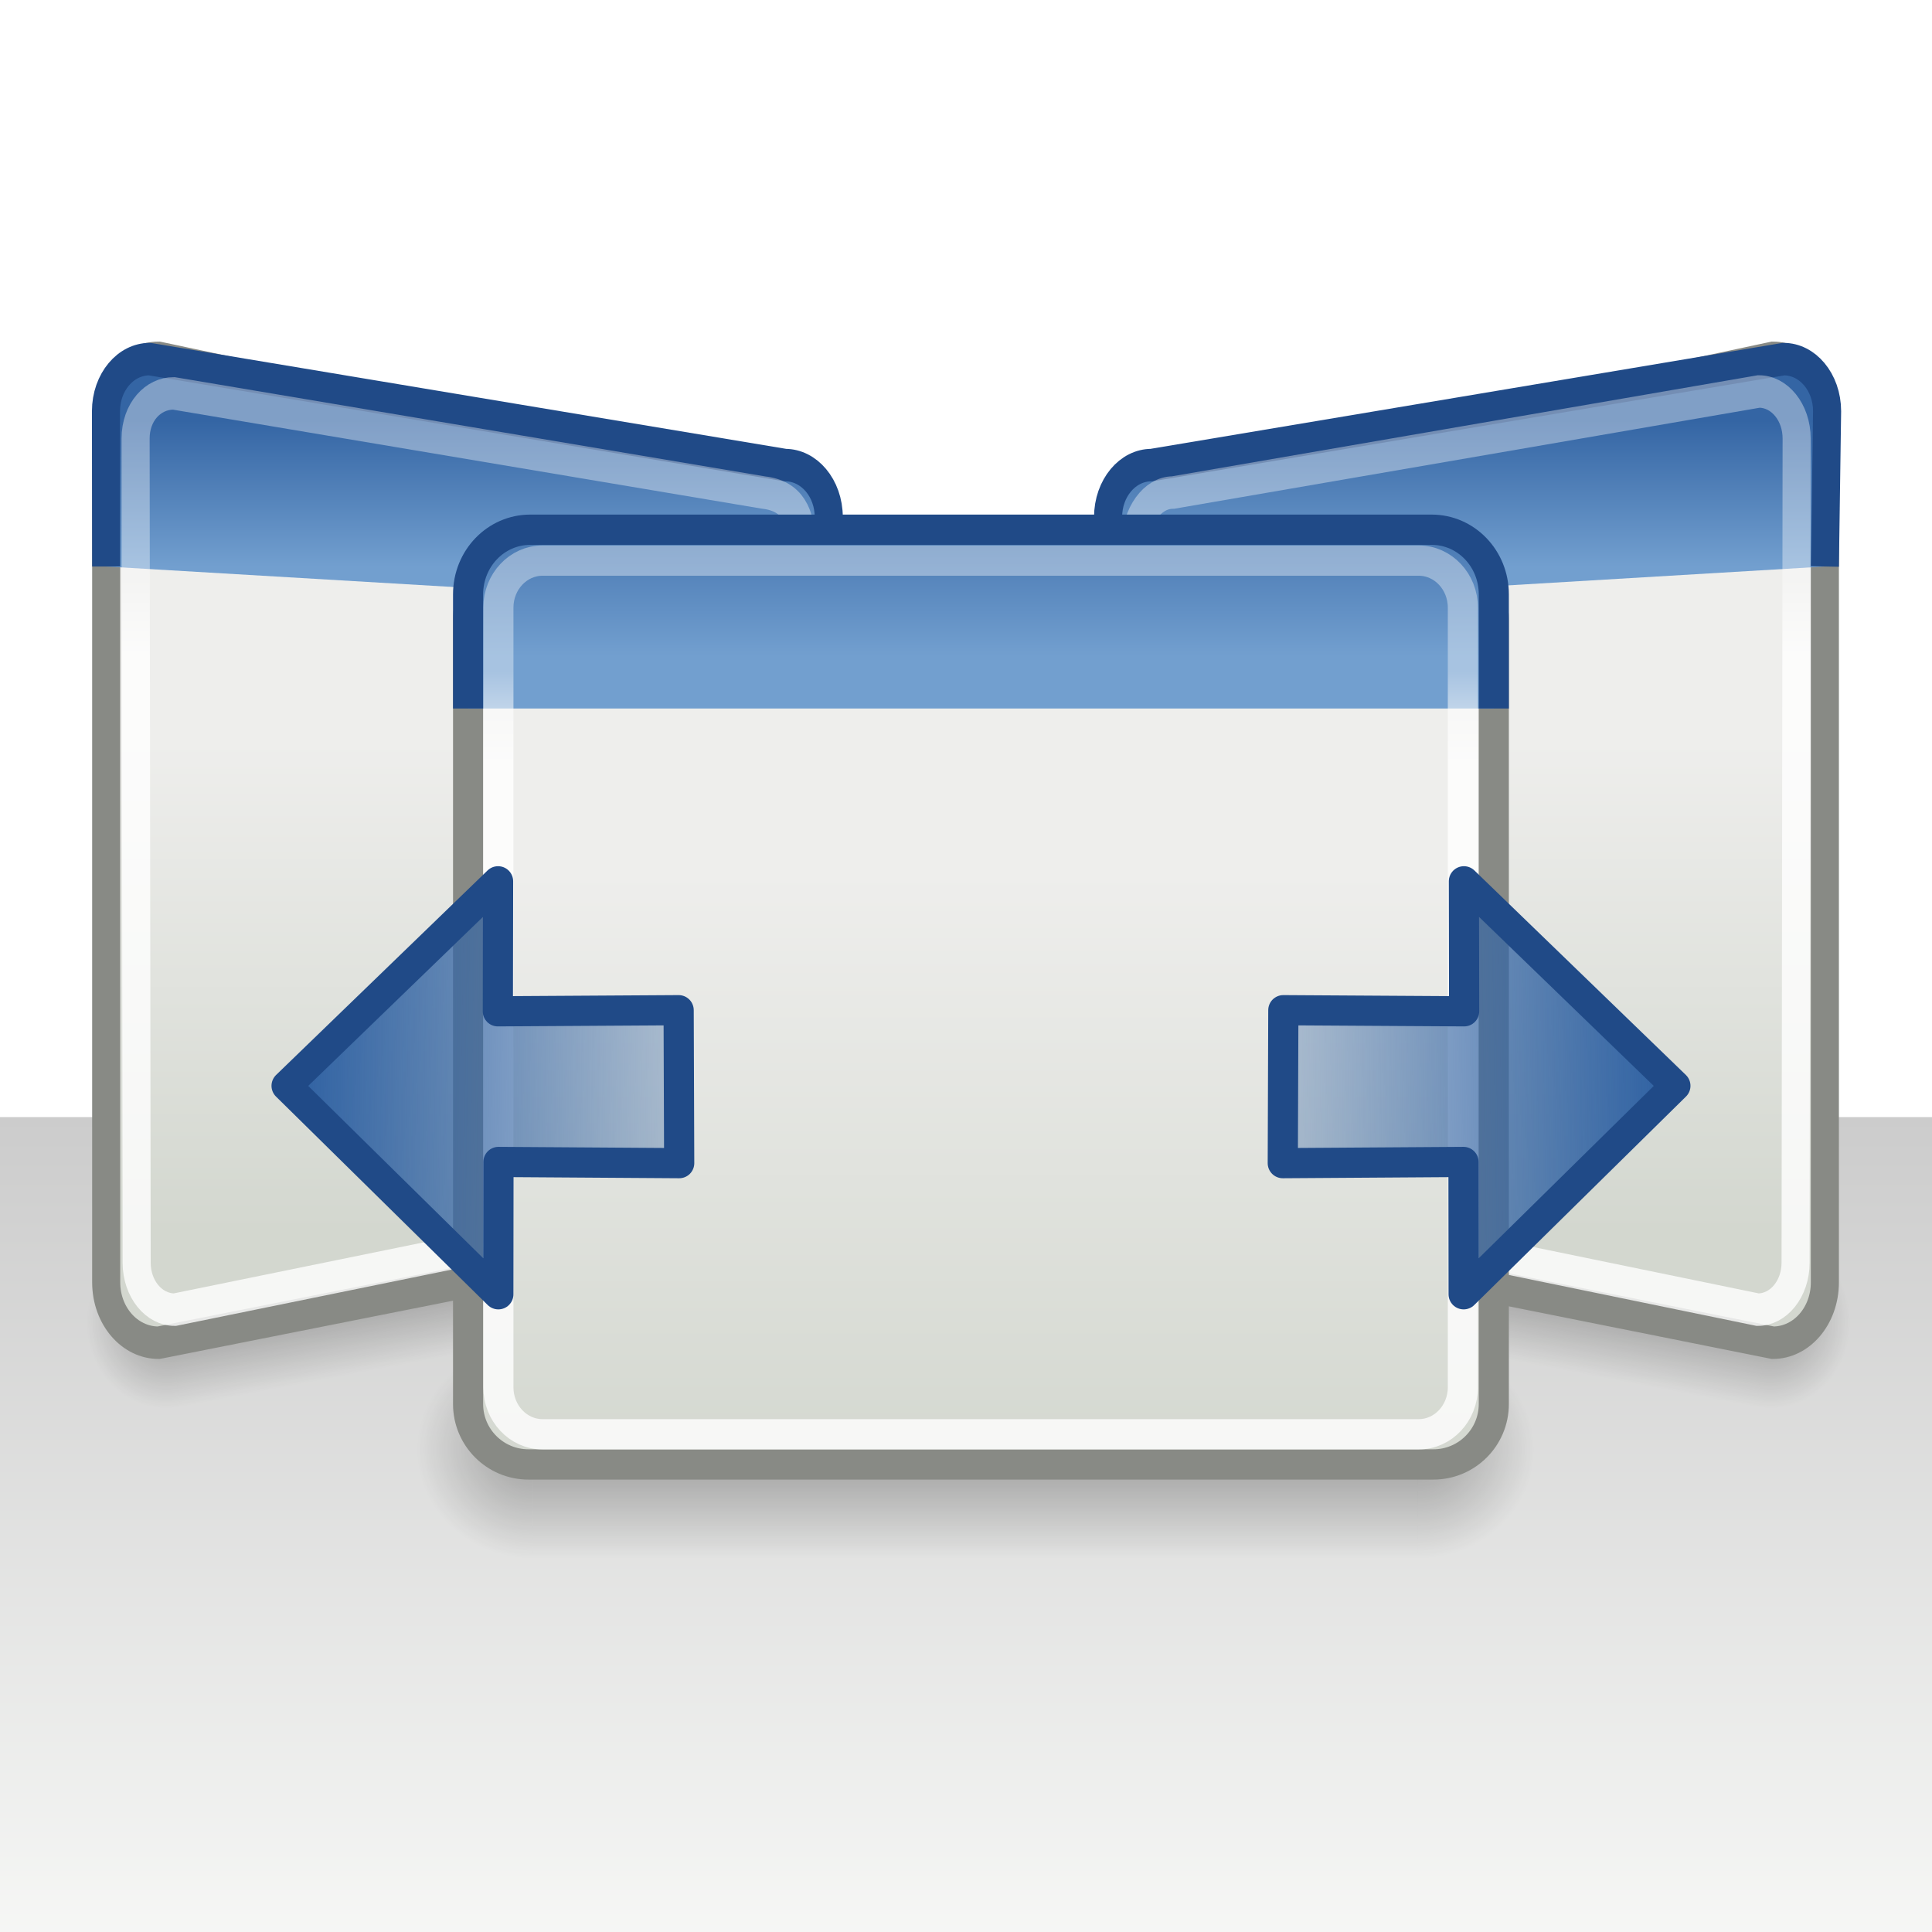
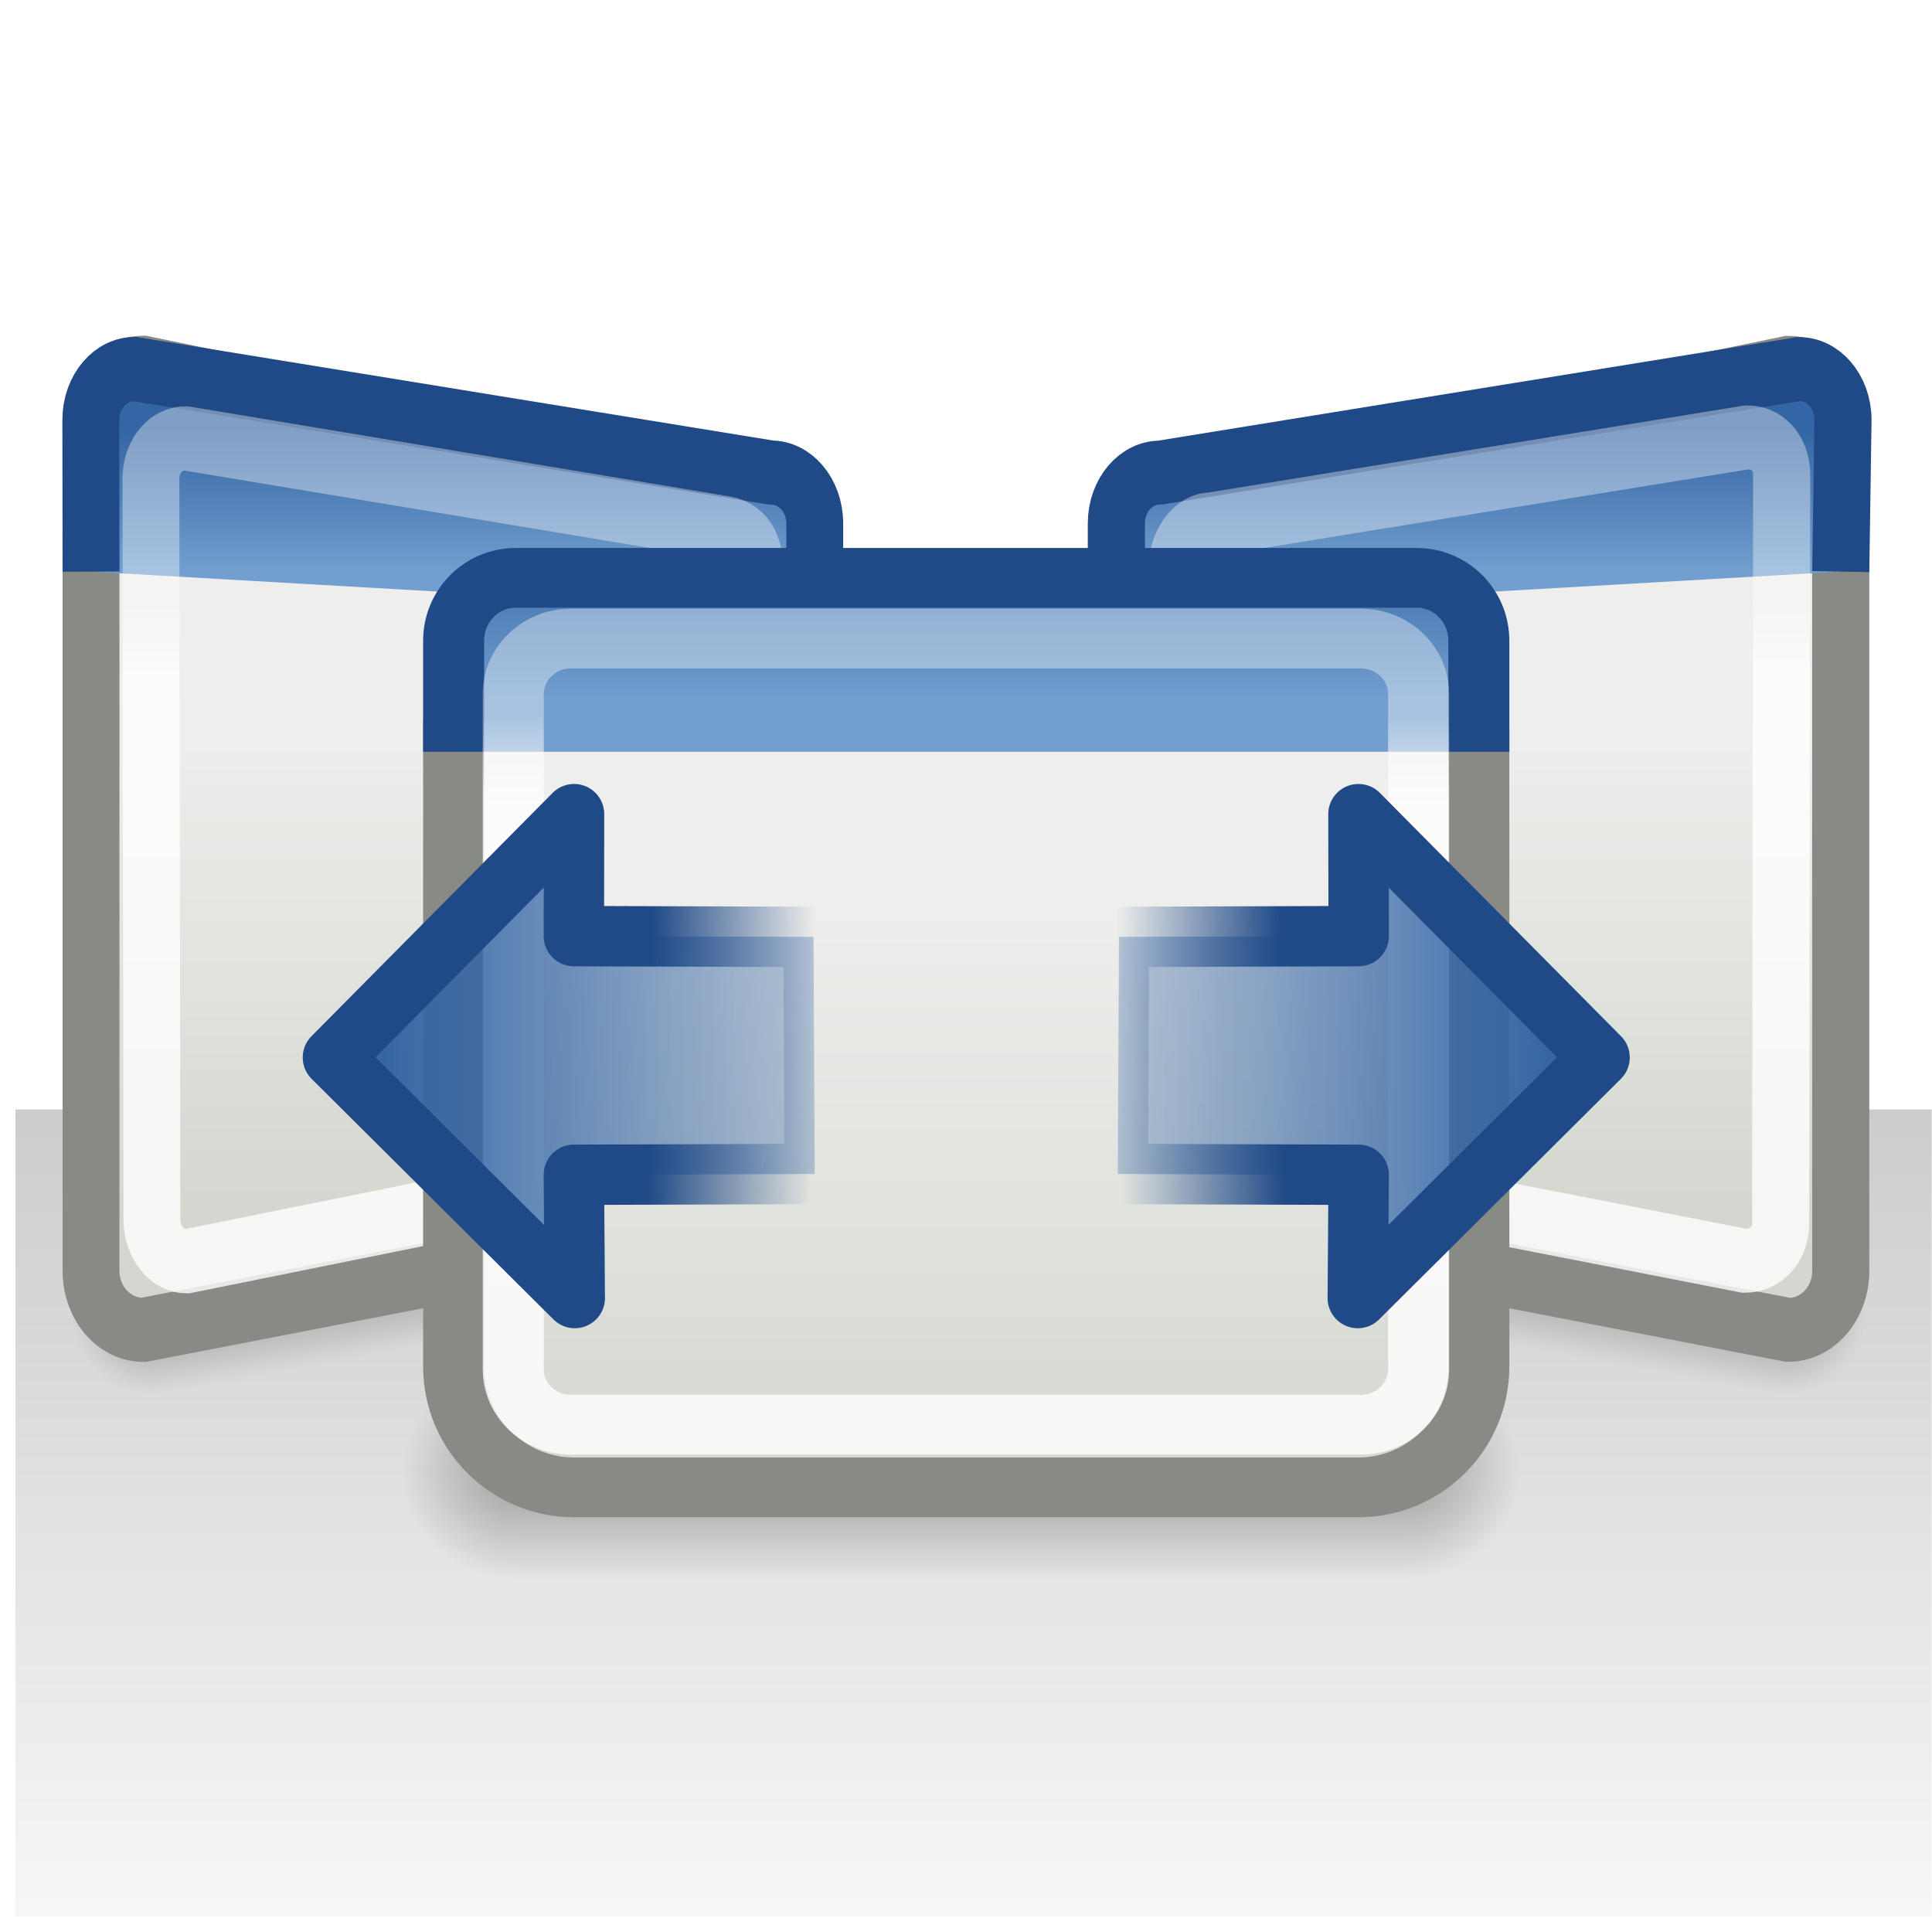
- <svg xmlns="http://www.w3.org/2000/svg" xmlns:xlink="http://www.w3.org/1999/xlink" version="1.0" width="64" height="64" id="svg11622">
+ <svg xmlns="http://www.w3.org/2000/svg" xmlns:xlink="http://www.w3.org/1999/xlink" version="1.0" width="32" height="32" id="svg11622">
  <defs id="defs11624">
    <linearGradient id="linearGradient4273">
      <stop style="stop-color:#d3d7cf;stop-opacity:1" offset="0" id="stop4275" />
      <stop style="stop-color:#000000;stop-opacity:1" offset="1" id="stop4277" />
    </linearGradient>
    <linearGradient id="linearGradient47870">
      <stop id="stop47872" style="stop-color:#000000;stop-opacity:0" offset="0" />
      <stop id="stop47878" style="stop-color:#000000;stop-opacity:1" offset="0.5" />
      <stop id="stop47874" style="stop-color:#000000;stop-opacity:0" offset="1" />
    </linearGradient>
    <linearGradient id="linearGradient51765">
      <stop id="stop51767" style="stop-color:#000000;stop-opacity:1" offset="0" />
      <stop id="stop51769" style="stop-color:#000000;stop-opacity:0" offset="1" />
    </linearGradient>
    <linearGradient id="linearGradient2781">
      <stop id="stop2783" style="stop-color:#d3d7cf;stop-opacity:1" offset="0" />
      <stop id="stop2785" style="stop-color:#eeeeec;stop-opacity:1" offset="1" />
    </linearGradient>
    <linearGradient id="linearGradient3674">
      <stop id="stop3676" style="stop-color:#3465a4;stop-opacity:1" offset="0" />
      <stop id="stop3678" style="stop-color:#729fcf;stop-opacity:1" offset="1" />
    </linearGradient>
    <linearGradient id="linearGradient3690">
      <stop id="stop3692" style="stop-color:#ffffff;stop-opacity:1" offset="0" />
      <stop id="stop3694" style="stop-color:#ffffff;stop-opacity:0.469" offset="1" />
    </linearGradient>
    <linearGradient xlink:href="#linearGradient3690" id="linearGradient2729" gradientUnits="userSpaceOnUse" gradientTransform="matrix(0.8526899,0,0,0.825986,10.86609,5.463514)" x1="9.5" y1="16.264" x2="9.5" y2="13.409" />
    <linearGradient xlink:href="#linearGradient3674" id="linearGradient2732" gradientUnits="userSpaceOnUse" gradientTransform="matrix(0.834951,0,0,0.8633834,11.23793,5.422803)" x1="23.069" y1="6.799" x2="23.069" y2="12.403" />
    <linearGradient xlink:href="#linearGradient2781" id="linearGradient2735" gradientUnits="userSpaceOnUse" gradientTransform="matrix(0.834951,0,0,0.7929459,11.23793,6.403718)" x1="24.926" y1="40" x2="24.926" y2="19.539" />
    <linearGradient xlink:href="#linearGradient47870" id="linearGradient2741" gradientUnits="userSpaceOnUse" gradientTransform="matrix(0.9788196,0,0,0.7154223,-8.500802,52.11272)" x1="32.085" y1="-14.402" x2="32.085" y2="-5.563" />
    <radialGradient xlink:href="#linearGradient51765" id="radialGradient2743" gradientUnits="userSpaceOnUse" gradientTransform="matrix(1.957639,-8.146468e-7,6.6614241e-7,1.456579,-59.01756,62.73807)" cx="51.438" cy="-12.203" fx="51.438" fy="-12.203" r="2.172" />
    <radialGradient xlink:href="#linearGradient51765" id="radialGradient2745" gradientUnits="userSpaceOnUse" gradientTransform="matrix(-1.957639,-9.2540676e-8,-1.2888861e-7,1.456579,110.0178,62.73803)" cx="51.438" cy="-12.203" fx="51.438" fy="-12.203" r="2.172" />
    <linearGradient xlink:href="#linearGradient47870" id="linearGradient2837" gradientUnits="userSpaceOnUse" gradientTransform="matrix(0.9788196,0,0,0.7154223,-8.500802,52.11272)" x1="32.085" y1="-14.402" x2="32.085" y2="-5.563" />
    <radialGradient xlink:href="#linearGradient51765" id="radialGradient2839" gradientUnits="userSpaceOnUse" gradientTransform="matrix(1.957639,-8.146468e-7,6.6614241e-7,1.456579,-59.01756,62.73807)" cx="51.438" cy="-12.203" fx="51.438" fy="-12.203" r="2.172" />
-     <radialGradient xlink:href="#linearGradient51765" id="radialGradient2841" gradientUnits="userSpaceOnUse" gradientTransform="matrix(-1.957639,-9.2540676e-8,-1.2888861e-7,1.456579,110.0178,62.73803)" cx="51.438" cy="-12.203" fx="51.438" fy="-12.203" r="2.172" />
+     <radialGradient xlink:href="#linearGradient51765" id="radialGradient2841" gradientUnits="userSpaceOnUse" gradientTransform="matrix(-1.957639,-9.2540678e-8,-1.2888861e-7,1.456579,110.0178,62.73803)" cx="51.438" cy="-12.203" fx="51.438" fy="-12.203" r="2.172" />
    <linearGradient xlink:href="#linearGradient2781" id="linearGradient2843" gradientUnits="userSpaceOnUse" gradientTransform="matrix(0.8316588,0,0,0.7944062,48.73007,7.390577)" x1="24.926" y1="40" x2="24.926" y2="19.539" />
    <linearGradient xlink:href="#linearGradient3674" id="linearGradient2845" gradientUnits="userSpaceOnUse" gradientTransform="matrix(0.8316723,0,0,0.8633834,48.72996,6.422803)" x1="23.069" y1="6.799" x2="23.069" y2="12.403" />
-     <linearGradient xlink:href="#linearGradient3690" id="linearGradient2847" gradientUnits="userSpaceOnUse" gradientTransform="matrix(0.8367623,0,0,0.8160498,48.56732,6.683869)" x1="9.5" y1="16.264" x2="9.5" y2="13.409" />
+     <linearGradient xlink:href="#linearGradient3690" id="linearGradient2847" gradientUnits="userSpaceOnUse" gradientTransform="matrix(0.757822,0,0,0.7577854,50.57912,8.100978)" x1="9.5" y1="16.264" x2="9.5" y2="13.409" />
    <linearGradient xlink:href="#linearGradient47870" id="linearGradient2903" gradientUnits="userSpaceOnUse" gradientTransform="matrix(0.9788196,0,0,0.7154223,-8.500802,52.11272)" x1="32.085" y1="-14.402" x2="32.085" y2="-5.563" />
    <radialGradient xlink:href="#linearGradient51765" id="radialGradient2905" gradientUnits="userSpaceOnUse" gradientTransform="matrix(1.957639,-8.146468e-7,6.6614241e-7,1.456579,-59.01756,62.73807)" cx="51.438" cy="-12.203" fx="51.438" fy="-12.203" r="2.172" />
-     <radialGradient xlink:href="#linearGradient51765" id="radialGradient2907" gradientUnits="userSpaceOnUse" gradientTransform="matrix(-1.957639,-9.2540676e-8,-1.2888861e-7,1.456579,110.0178,62.73803)" cx="51.438" cy="-12.203" fx="51.438" fy="-12.203" r="2.172" />
+     <radialGradient xlink:href="#linearGradient51765" id="radialGradient2907" gradientUnits="userSpaceOnUse" gradientTransform="matrix(-1.957639,-9.2540677e-8,-1.2888861e-7,1.456579,110.0178,62.73803)" cx="51.438" cy="-12.203" fx="51.438" fy="-12.203" r="2.172" />
    <linearGradient xlink:href="#linearGradient2781" id="linearGradient2909" gradientUnits="userSpaceOnUse" gradientTransform="matrix(0.8383588,0,0,0.7944062,48.67312,7.390577)" x1="24.926" y1="40" x2="24.926" y2="19.539" />
    <linearGradient xlink:href="#linearGradient3674" id="linearGradient2912" gradientUnits="userSpaceOnUse" gradientTransform="matrix(0.836037,0,0,0.8633834,48.69286,6.422803)" x1="23.069" y1="6.799" x2="23.069" y2="12.403" />
-     <linearGradient xlink:href="#linearGradient3690" id="linearGradient2914" gradientUnits="userSpaceOnUse" gradientTransform="matrix(0.8425903,0,0,0.8160498,48.50954,6.683869)" x1="9.5" y1="16.264" x2="9.5" y2="13.409" />
-     <linearGradient xlink:href="#linearGradient4273" id="linearGradient4279" x1="30.625" y1="64.375" x2="30.625" y2="34" gradientUnits="userSpaceOnUse" gradientTransform="matrix(1.021696,0,0,0.9010632,2.7120316e-3,6.369053)" />
+     <linearGradient xlink:href="#linearGradient3690" id="linearGradient2914" gradientUnits="userSpaceOnUse" gradientTransform="matrix(0.7639506,0,0,0.7503271,50.50197,8.278267)" x1="9.5" y1="16.264" x2="9.5" y2="13.409" />
+     <linearGradient xlink:href="#linearGradient4273" id="linearGradient4279" x1="30.625" y1="64.375" x2="30.625" y2="34" gradientUnits="userSpaceOnUse" gradientTransform="matrix(0.5008315,0,0,0.4400982,0.3175059,3.412888)" />
    <linearGradient id="linearGradient4138">
      <stop id="stop4140" offset="0" style="stop-color:#3465a4;stop-opacity:1;" />
      <stop id="stop4142" offset="1" style="stop-color:#3465a4;stop-opacity:0;" />
    </linearGradient>
-     <linearGradient xlink:href="#linearGradient4138" id="linearGradient5107" gradientUnits="userSpaceOnUse" gradientTransform="matrix(1.9213696e-2,-1.268606,1.326003,1.7761882e-2,-7.927291,64.86445)" x1="22.958" y1="13.434" x2="22.958" y2="27.138" />
-     <linearGradient xlink:href="#linearGradient4138" id="linearGradient8142" gradientUnits="userSpaceOnUse" gradientTransform="matrix(-1.9213696e-2,-1.268606,-1.326003,1.7761882e-2,72.92028,64.86445)" x1="22.958" y1="13.434" x2="22.958" y2="27.138" />
+     <linearGradient xlink:href="#linearGradient4138" id="linearGradient5107" gradientUnits="userSpaceOnUse" gradientTransform="matrix(9.4184788e-3,-0.6196141,0.6500014,8.6752762e-3,-3.569751,31.98327)" x1="22.958" y1="13.434" x2="22.958" y2="27.138" />
+     <linearGradient xlink:href="#linearGradient4138" id="linearGradient8142" gradientUnits="userSpaceOnUse" gradientTransform="matrix(-9.4184788e-3,-0.6196141,-0.6500014,8.6752762e-3,36.06141,31.98327)" x1="22.958" y1="13.434" x2="22.958" y2="27.138" />
+     <linearGradient y2="26.344" x2="24.5" y1="26.312" x1="26.875" gradientTransform="matrix(-1.138734,0,0,1,36.36357,0)" gradientUnits="userSpaceOnUse" id="linearGradient8038" xlink:href="#linearGradient8026" />
+     <linearGradient y2="27.138" x2="22.958" y1="13.434" x1="22.958" gradientTransform="matrix(0,-0.8517799,0.7706556,0,-9.15103,45.86431)" gradientUnits="userSpaceOnUse" id="linearGradient8036" xlink:href="#linearGradient4138" />
+     <linearGradient gradientTransform="matrix(1.138734,0,0,1,-4.369317,0)" gradientUnits="userSpaceOnUse" y2="26.344" x2="24.5" y1="26.312" x1="26.875" id="linearGradient8032" xlink:href="#linearGradient8026" />
+     <linearGradient y2="13.409" x2="9.5" y1="16.264" x1="9.5" gradientTransform="matrix(0.5397618,0,0,0.4512175,14.19033,8.591375)" gradientUnits="userSpaceOnUse" id="linearGradient8024" xlink:href="#linearGradient3690" />
+     <linearGradient y2="12.403" x2="23.069" y1="6.799" x1="23.069" gradientTransform="matrix(0.5874968,0,0,0.6052228,13.01928,6.25964)" gradientUnits="userSpaceOnUse" id="linearGradient8022" xlink:href="#linearGradient3674" />
+     <linearGradient y2="19.539" x2="24.926" y1="40" x1="24.926" gradientTransform="matrix(0.5874968,0,0,0.5312497,13.01928,6.774058)" gradientUnits="userSpaceOnUse" id="linearGradient8020" xlink:href="#linearGradient2781" />
+     <radialGradient r="2.172" fy="-12.203" fx="51.438" cy="-12.203" cx="51.438" gradientTransform="matrix(-1.957639,-9.2540676e-8,-1.2888861e-7,1.456579,110.0178,62.73803)" gradientUnits="userSpaceOnUse" id="radialGradient8018" xlink:href="#linearGradient51765" />
+     <radialGradient r="2.172" fy="-12.203" fx="51.438" cy="-12.203" cx="51.438" gradientTransform="matrix(1.957639,-8.146468e-7,6.6614241e-7,1.456579,-59.01756,62.73807)" gradientUnits="userSpaceOnUse" id="radialGradient8016" xlink:href="#linearGradient51765" />
+     <linearGradient y2="-5.563" x2="32.085" y1="-14.402" x1="32.085" gradientTransform="matrix(0.9788196,0,0,0.7154223,-8.500802,52.11272)" gradientUnits="userSpaceOnUse" id="linearGradient8014" xlink:href="#linearGradient47870" />
+     <radialGradient r="2.172" fy="-12.203" fx="51.438" cy="-12.203" cx="51.438" gradientTransform="matrix(-1.957639,-9.2540676e-8,-1.2888861e-7,1.456579,110.0178,62.73803)" gradientUnits="userSpaceOnUse" id="radialGradient7996" xlink:href="#linearGradient51765" />
+     <radialGradient r="2.172" fy="-12.203" fx="51.438" cy="-12.203" cx="51.438" gradientTransform="matrix(1.957639,-8.146468e-7,6.6614241e-7,1.456579,-59.01756,62.73807)" gradientUnits="userSpaceOnUse" id="radialGradient7994" xlink:href="#linearGradient51765" />
+     <linearGradient y2="-5.563" x2="32.085" y1="-14.402" x1="32.085" gradientTransform="matrix(0.9788196,0,0,0.7154223,-8.500802,52.11272)" gradientUnits="userSpaceOnUse" id="linearGradient7992" xlink:href="#linearGradient47870" />
+     <linearGradient y2="13.409" x2="9.5" y1="16.264" x1="9.5" gradientTransform="matrix(0.498164,0,0,0.4207823,15.26404,9.290844)" gradientUnits="userSpaceOnUse" id="linearGradient7978" xlink:href="#linearGradient3690" />
+     <linearGradient y2="12.403" x2="23.069" y1="6.799" x1="23.069" gradientTransform="matrix(0.5874968,0,0,0.6052228,13.01928,6.25964)" gradientUnits="userSpaceOnUse" id="linearGradient7976" xlink:href="#linearGradient3674" />
+     <linearGradient y2="19.539" x2="24.926" y1="40" x1="24.926" gradientTransform="matrix(0.5874968,0,0,0.5312497,13.01928,6.774058)" gradientUnits="userSpaceOnUse" id="linearGradient7974" xlink:href="#linearGradient2781" />
+     <linearGradient y2="13.409" x2="9.5" y1="16.264" x1="9.5" gradientTransform="matrix(0.5397618,0,0,0.4512175,14.19033,8.591375)" gradientUnits="userSpaceOnUse" id="linearGradient7964" xlink:href="#linearGradient3690" />
+     <linearGradient y2="12.403" x2="23.069" y1="6.799" x1="23.069" gradientTransform="matrix(0.5874968,0,0,0.6052228,13.01928,6.25964)" gradientUnits="userSpaceOnUse" id="linearGradient7962" xlink:href="#linearGradient3674" />
+     <linearGradient y2="19.539" x2="24.926" y1="40" x1="24.926" gradientTransform="matrix(0.5874968,0,0,0.5312497,13.01928,6.774058)" gradientUnits="userSpaceOnUse" id="linearGradient7960" xlink:href="#linearGradient2781" />
+     <radialGradient r="2.172" fy="-12.203" fx="51.438" cy="-12.203" cx="51.438" gradientTransform="matrix(-1.957639,-9.2540676e-8,-1.2888861e-7,1.456579,110.0178,62.73803)" gradientUnits="userSpaceOnUse" id="radialGradient7944" xlink:href="#linearGradient51765" />
+     <radialGradient r="2.172" fy="-12.203" fx="51.438" cy="-12.203" cx="51.438" gradientTransform="matrix(1.957639,-8.146468e-7,6.6614241e-7,1.456579,-59.01756,62.73807)" gradientUnits="userSpaceOnUse" id="radialGradient7942" xlink:href="#linearGradient51765" />
+     <linearGradient y2="-5.563" x2="32.085" y1="-14.402" x1="32.085" gradientTransform="matrix(0.9788196,0,0,0.7154223,-8.500802,52.11272)" gradientUnits="userSpaceOnUse" id="linearGradient7940" xlink:href="#linearGradient47870" />
+     <linearGradient y2="13.409" x2="9.5" y1="16.264" x1="9.5" gradientTransform="matrix(0.5457807,0,0,0.4347308,14.08401,8.896698)" gradientUnits="userSpaceOnUse" id="linearGradient9546" xlink:href="#linearGradient3690" />
+     <linearGradient y2="12.403" x2="23.069" y1="6.799" x1="23.069" gradientTransform="matrix(0.5954315,0,0,0.6800056,12.79396,5.739592)" gradientUnits="userSpaceOnUse" id="linearGradient9544" xlink:href="#linearGradient3674" />
+     <linearGradient y2="19.539" x2="24.926" y1="40" x1="24.926" gradientTransform="matrix(0.5948482,0,0,0.5284737,12.81689,6.799042)" gradientUnits="userSpaceOnUse" id="linearGradient9542" xlink:href="#linearGradient2781" />
+     <radialGradient r="2.172" fy="-12.203" fx="51.438" cy="-12.203" cx="51.438" gradientTransform="matrix(-1.957639,-9.2540676e-8,-1.2888861e-7,1.456579,110.0178,62.73803)" gradientUnits="userSpaceOnUse" id="radialGradient9540" xlink:href="#linearGradient51765" />
+     <radialGradient r="2.172" fy="-12.203" fx="51.438" cy="-12.203" cx="51.438" gradientTransform="matrix(1.957639,-8.146468e-7,6.6614241e-7,1.456579,-59.01756,62.73807)" gradientUnits="userSpaceOnUse" id="radialGradient9538" xlink:href="#linearGradient51765" />
+     <linearGradient y2="-5.563" x2="32.085" y1="-14.402" x1="32.085" gradientTransform="matrix(0.9788196,0,0,0.7154223,-8.500802,52.11272)" gradientUnits="userSpaceOnUse" id="linearGradient9536" xlink:href="#linearGradient47870" />
+     <linearGradient y2="27.138" x2="22.958" y1="13.434" x1="22.958" gradientTransform="matrix(0,-0.8517799,-0.7706556,0,41.14528,45.86431)" gradientUnits="userSpaceOnUse" id="linearGradient2478" xlink:href="#linearGradient4138" />
+     <linearGradient id="linearGradient8026">
+       <stop id="stop8028" offset="0" style="stop-color:#204a87;stop-opacity:1;" />
+       <stop id="stop8030" offset="1" style="stop-color:#204a87;stop-opacity:0;" />
+     </linearGradient>
+     <linearGradient xlink:href="#linearGradient4138" id="linearGradient8973" gradientUnits="userSpaceOnUse" gradientTransform="matrix(0,-0.8517799,-0.7706556,0,54.36879,9.83051)" x1="22.958" y1="13.434" x2="22.958" y2="27.138" />
+     <linearGradient xlink:href="#linearGradient8026" id="linearGradient8975" gradientUnits="userSpaceOnUse" gradientTransform="matrix(1.138734,0,0,1,8.854186,-36.0338)" x1="26.875" y1="26.312" x2="24.5" y2="26.344" />
+     <linearGradient xlink:href="#linearGradient4138" id="linearGradient8978" gradientUnits="userSpaceOnUse" gradientTransform="matrix(0,-0.8471092,0.7706556,0,-4.13703,36.73579)" x1="22.958" y1="13.434" x2="22.958" y2="27.138" />
+     <linearGradient xlink:href="#linearGradient8026" id="linearGradient8980" gradientUnits="userSpaceOnUse" gradientTransform="matrix(-1.138734,0,0,0.9945165,41.37757,-8.877022)" x1="26.875" y1="26.312" x2="24.5" y2="26.344" />
+     <linearGradient xlink:href="#linearGradient4138" id="linearGradient8984" gradientUnits="userSpaceOnUse" gradientTransform="matrix(0,-0.8471092,-0.7706556,0,36.14549,36.73579)" x1="22.958" y1="13.434" x2="22.958" y2="27.138" />
+     <linearGradient xlink:href="#linearGradient8026" id="linearGradient8986" gradientUnits="userSpaceOnUse" gradientTransform="matrix(1.138734,0,0,0.9945165,-9.369114,-8.877022)" x1="26.875" y1="26.312" x2="24.5" y2="26.344" />
  </defs>
-   <rect style="opacity:0.2;fill:url(#linearGradient4279);fill-opacity:1;fill-rule:evenodd;stroke:none;stroke-width:1;stroke-linecap:round;stroke-linejoin:miter;stroke-miterlimit:4;stroke-dasharray:none;stroke-dashoffset:0;stroke-opacity:1" id="rect2916" width="64.75" height="27.37" x="-0.125" y="37.005" />
-   <g id="g2828" transform="matrix(0.8652707,0,0,1,-11.57476,1.644208)">
+   <rect style="opacity:0.2;fill:url(#linearGradient4279);fill-opacity:1;fill-rule:evenodd;stroke:none;stroke-width:1;stroke-linecap:round;stroke-linejoin:miter;stroke-miterlimit:4;stroke-dasharray:none;stroke-dashoffset:0;stroke-opacity:1" id="rect2916" width="31.74" height="13.368" x="0.255" y="18.376" />
+   <g transform="matrix(-0.4333226,0,0,0.488421,37.67357,1.105175)" id="g2887">
+     <g id="g2889" transform="matrix(0.7248431,0.1197171,-0.1498106,0.9070487,57.62076,-3.677827)">
+       <rect id="rect2891" style="opacity:0.3;fill:url(#linearGradient2903);fill-opacity:1;fill-rule:evenodd;stroke:none;stroke-width:1.024;stroke-linecap:butt;stroke-linejoin:miter;stroke-miterlimit:4;stroke-dasharray:none;stroke-dashoffset:0;stroke-opacity:1" y="41.809" x="9.322" height="6.323" width="32.357" />
+       <path id="path2893" style="opacity:0.3;fill:url(#radialGradient2905);fill-opacity:1;fill-rule:evenodd;stroke:none;stroke-width:1.024;stroke-linecap:butt;stroke-linejoin:miter;stroke-miterlimit:4;stroke-dasharray:none;stroke-dashoffset:0;stroke-opacity:1" d="M 41.678,41.8 L 41.678,48.127 C 44.022,48.103 45.93,46.705 45.93,44.974 C 45.93,43.243 44.022,41.824 41.678,41.8 z" />
+       <path id="path2895" style="opacity:0.3;fill:url(#radialGradient2907);fill-opacity:1;fill-rule:evenodd;stroke:none;stroke-width:1.024;stroke-linecap:butt;stroke-linejoin:miter;stroke-miterlimit:4;stroke-dasharray:none;stroke-dashoffset:0;stroke-opacity:1" d="M 9.322,41.8 L 9.322,48.127 C 6.978,48.103 5.07,46.705 5.07,44.974 C 5.07,43.243 6.978,41.824 9.322,41.8 z" />
+     </g>
+     <path style="fill:url(#linearGradient2909);fill-opacity:1;stroke:#888a85;stroke-width:2.174;stroke-miterlimit:4;stroke-opacity:1" d="M 57.805,14.54 L 81.456,10.209 C 82.567,10.209 83.462,11.101 83.462,12.209 L 83.462,40.835 C 83.462,41.943 82.567,42.835 81.456,42.835 L 57.805,38.77 C 56.694,38.77 55.799,37.878 55.799,36.77 L 55.799,16.54 C 55.799,15.432 56.694,14.54 57.805,14.54 z" id="path2897" />
+     <path id="path2899" d="M 55.799,18.536 L 55.799,15.488 C 55.799,14.532 56.545,13.762 57.471,13.762 L 81.798,10.252 C 82.725,10.252 83.47,11.022 83.47,11.978 L 83.462,17.122" style="fill:url(#linearGradient2912);fill-opacity:1;stroke:#204a87;stroke-width:2.174;stroke-miterlimit:4;stroke-opacity:1" />
+     <path style="opacity:0.8;fill:none;fill-opacity:1;stroke:url(#linearGradient2914);stroke-width:2.174;stroke-miterlimit:4;stroke-opacity:1" d="M 59.376,15.623 L 79.848,12.602 C 80.581,12.602 81.172,13.184 81.172,13.977 L 81.135,39.078 C 81.135,39.872 80.545,40.511 79.811,40.511 L 59.399,36.854 C 58.666,36.854 58.075,36.215 58.075,35.421 L 58.075,17.147 C 58.075,16.353 58.353,15.724 59.376,15.623 z" id="path2901" />
+   </g>
+   <g id="g2828" transform="matrix(0.4372213,0,0,0.488421,-5.906256,1.105175)">
    <g transform="matrix(0.7248431,0.1197171,-0.1498106,0.9070487,57.62076,-3.677827)" id="g2747">
      <rect width="32.357" height="6.323" x="9.322" y="41.809" style="opacity:0.3;fill:url(#linearGradient2837);fill-opacity:1;fill-rule:evenodd;stroke:none;stroke-width:1.024;stroke-linecap:butt;stroke-linejoin:miter;stroke-miterlimit:4;stroke-dasharray:none;stroke-dashoffset:0;stroke-opacity:1" id="rect2749" />
      <path d="M 41.678,41.8 L 41.678,48.127 C 44.022,48.103 45.93,46.705 45.93,44.974 C 45.93,43.243 44.022,41.824 41.678,41.8 z" style="opacity:0.3;fill:url(#radialGradient2839);fill-opacity:1;fill-rule:evenodd;stroke:none;stroke-width:1.024;stroke-linecap:butt;stroke-linejoin:miter;stroke-miterlimit:4;stroke-dasharray:none;stroke-dashoffset:0;stroke-opacity:1" id="path2751" />
      <path d="M 9.322,41.8 L 9.322,48.127 C 6.978,48.103 5.07,46.705 5.07,44.974 C 5.07,43.243 6.978,41.824 9.322,41.8 z" style="opacity:0.3;fill:url(#radialGradient2841);fill-opacity:1;fill-rule:evenodd;stroke:none;stroke-width:1.024;stroke-linecap:butt;stroke-linejoin:miter;stroke-miterlimit:4;stroke-dasharray:none;stroke-dashoffset:0;stroke-opacity:1" id="path2753" />
    </g>
-     <path id="rect2755" d="M 57.789,14.54 L 81.251,10.209 C 82.354,10.209 83.241,11.101 83.241,12.209 L 83.241,40.835 C 83.241,41.943 82.354,42.835 81.251,42.835 L 57.789,38.77 C 56.687,38.77 55.799,37.878 55.799,36.77 L 55.799,16.54 C 55.799,15.432 56.687,14.54 57.789,14.54 z" style="fill:url(#linearGradient2843);fill-opacity:1;stroke:#888a85;stroke-width:1.075;stroke-miterlimit:4;stroke-opacity:1" />
-     <path style="fill:url(#linearGradient2845);fill-opacity:1;stroke:#204a87;stroke-width:1.075;stroke-miterlimit:4;stroke-opacity:1" d="M 55.799,18.536 L 55.799,15.488 C 55.799,14.532 56.541,13.762 57.463,13.762 L 81.663,10.252 C 82.584,10.252 83.326,11.022 83.326,11.978 L 83.241,17.122" id="path2757" />
-     <path id="rect2759" d="M 58.287,14.672 L 80.711,11.324 C 81.514,11.324 82.16,12.019 82.16,12.882 L 82.12,40.182 C 82.12,41.045 81.473,41.74 80.67,41.74 L 58.312,37.762 C 57.509,37.762 56.862,37.067 56.862,36.204 L 56.862,16.329 C 56.862,15.466 57.483,14.672 58.287,14.672 z" style="opacity:0.8;fill:none;fill-opacity:1;stroke:url(#linearGradient2847);stroke-width:1.075;stroke-miterlimit:4;stroke-opacity:1" />
+     <path id="rect2755" d="M 57.789,14.54 L 81.251,10.209 C 82.354,10.209 83.241,11.101 83.241,12.209 L 83.241,40.835 C 83.241,41.943 82.354,42.835 81.251,42.835 L 57.789,38.77 C 56.687,38.77 55.799,37.878 55.799,36.77 L 55.799,16.54 C 55.799,15.432 56.687,14.54 57.789,14.54 z" style="fill:url(#linearGradient2843);fill-opacity:1;stroke:#888a85;stroke-width:2.164;stroke-miterlimit:4;stroke-opacity:1" />
+     <path style="fill:url(#linearGradient2845);fill-opacity:1;stroke:#204a87;stroke-width:2.164;stroke-miterlimit:4;stroke-opacity:1" d="M 55.799,18.536 L 55.799,15.488 C 55.799,14.532 56.541,13.762 57.463,13.762 L 81.663,10.252 C 82.584,10.252 83.326,11.022 83.326,11.978 L 83.241,17.122" id="path2757" />
+     <path id="rect2759" d="M 59.381,15.519 L 79.69,12.568 C 80.417,12.568 81.003,13.055 81.003,13.857 L 80.966,39.207 C 80.966,40.009 80.33,40.495 79.603,40.495 L 59.405,36.96 C 58.677,36.96 58.092,36.315 58.092,35.514 L 58.092,17.058 C 58.092,16.256 58.654,15.519 59.381,15.519 z" style="opacity:0.8;fill:none;fill-opacity:1;stroke:url(#linearGradient2847);stroke-width:2.164;stroke-miterlimit:4;stroke-opacity:1" />
  </g>
-   <g transform="matrix(-0.8652707,0,0,1,75.73504,1.644208)" id="g2887">
-     <g id="g2889" transform="matrix(0.7248431,0.1197171,-0.1498106,0.9070487,57.62076,-3.677827)">
-       <rect id="rect2891" style="opacity:0.3;fill:url(#linearGradient2903);fill-opacity:1;fill-rule:evenodd;stroke:none;stroke-width:1.024;stroke-linecap:butt;stroke-linejoin:miter;stroke-miterlimit:4;stroke-dasharray:none;stroke-dashoffset:0;stroke-opacity:1" y="41.809" x="9.322" height="6.323" width="32.357" />
-       <path id="path2893" style="opacity:0.3;fill:url(#radialGradient2905);fill-opacity:1;fill-rule:evenodd;stroke:none;stroke-width:1.024;stroke-linecap:butt;stroke-linejoin:miter;stroke-miterlimit:4;stroke-dasharray:none;stroke-dashoffset:0;stroke-opacity:1" d="M 41.678,41.8 L 41.678,48.127 C 44.022,48.103 45.93,46.705 45.93,44.974 C 45.93,43.243 44.022,41.824 41.678,41.8 z" />
-       <path id="path2895" style="opacity:0.3;fill:url(#radialGradient2907);fill-opacity:1;fill-rule:evenodd;stroke:none;stroke-width:1.024;stroke-linecap:butt;stroke-linejoin:miter;stroke-miterlimit:4;stroke-dasharray:none;stroke-dashoffset:0;stroke-opacity:1" d="M 9.322,41.8 L 9.322,48.127 C 6.978,48.103 5.07,46.705 5.07,44.974 C 5.07,43.243 6.978,41.824 9.322,41.8 z" />
-     </g>
-     <path style="fill:url(#linearGradient2909);fill-opacity:1;stroke:#888a85;stroke-width:1.075;stroke-miterlimit:4;stroke-opacity:1" d="M 57.805,14.54 L 81.456,10.209 C 82.567,10.209 83.462,11.101 83.462,12.209 L 83.462,40.835 C 83.462,41.943 82.567,42.835 81.456,42.835 L 57.805,38.77 C 56.694,38.77 55.799,37.878 55.799,36.77 L 55.799,16.54 C 55.799,15.432 56.694,14.54 57.805,14.54 z" id="path2897" />
-     <path id="path2899" d="M 55.799,18.536 L 55.799,15.488 C 55.799,14.532 56.545,13.762 57.471,13.762 L 81.798,10.252 C 82.725,10.252 83.47,11.022 83.47,11.978 L 83.462,17.122" style="fill:url(#linearGradient2912);fill-opacity:1;stroke:#204a87;stroke-width:1.075;stroke-miterlimit:4;stroke-opacity:1" />
-     <path style="opacity:0.8;fill:none;fill-opacity:1;stroke:url(#linearGradient2914);stroke-width:1.075;stroke-miterlimit:4;stroke-opacity:1" d="M 58.297,14.672 L 80.877,11.387 C 81.685,11.387 82.336,12.019 82.336,12.882 L 82.296,40.182 C 82.296,41.045 81.645,41.74 80.836,41.74 L 58.322,37.762 C 57.514,37.762 56.862,37.067 56.862,36.204 L 56.862,16.329 C 56.862,15.466 57.169,14.782 58.297,14.672 z" id="path2901" />
-   </g>
-   <g id="g2849" transform="matrix(1.233189,0,0,1.240372,-7.104447,1.718359)">
+   <g id="g2849" transform="matrix(0.6162825,0,0,0.603482,-3.78596,1.869464)">
    <g id="g54724" transform="matrix(0.734663,0,0,0.919337,13.23246,-4.002738)">
      <rect id="rect46899" style="opacity:0.3;fill:url(#linearGradient2741);fill-opacity:1;fill-rule:evenodd;stroke:none;stroke-width:1.024;stroke-linecap:butt;stroke-linejoin:miter;stroke-miterlimit:4;stroke-dasharray:none;stroke-dashoffset:0;stroke-opacity:1" y="41.809" x="9.322" height="6.323" width="32.357" />
      <path id="path48849" style="opacity:0.3;fill:url(#radialGradient2743);fill-opacity:1;fill-rule:evenodd;stroke:none;stroke-width:1.024;stroke-linecap:butt;stroke-linejoin:miter;stroke-miterlimit:4;stroke-dasharray:none;stroke-dashoffset:0;stroke-opacity:1" d="M 41.678,41.8 L 41.678,48.127 C 44.022,48.103 45.93,46.705 45.93,44.974 C 45.93,43.243 44.022,41.824 41.678,41.8 z" />
      <path id="path52742" style="opacity:0.3;fill:url(#radialGradient2745);fill-opacity:1;fill-rule:evenodd;stroke:none;stroke-width:1.024;stroke-linecap:butt;stroke-linejoin:miter;stroke-miterlimit:4;stroke-dasharray:none;stroke-dashoffset:0;stroke-opacity:1" d="M 9.322,41.8 L 9.322,48.127 C 6.978,48.103 5.07,46.705 5.07,44.974 C 5.07,43.243 6.978,41.824 9.322,41.8 z" />
    </g>
-     <rect ry="1.612" rx="1.622" y="13.54" x="18.335" height="24.185" width="27.553" id="rect1915" style="fill:url(#linearGradient2735);fill-opacity:1;stroke:#888a85;stroke-width:0.809;stroke-miterlimit:4;stroke-dasharray:none;stroke-opacity:1" />
-     <path id="path1917" d="M 18.335,17.536 L 18.335,14.488 C 18.335,13.532 19.08,12.762 20.005,12.762 L 44.218,12.762 C 45.144,12.762 45.888,13.532 45.888,14.488 L 45.888,17.536" style="fill:url(#linearGradient2732);fill-opacity:1;stroke:#204a87;stroke-width:0.809;stroke-miterlimit:4;stroke-opacity:1" />
-     <rect ry="1.256" rx="1.187" y="13.586" x="19.149" height="23.334" width="25.908" id="rect1919" style="opacity:0.8;fill:none;fill-opacity:1;stroke:url(#linearGradient2729);stroke-width:0.809;stroke-miterlimit:4;stroke-dasharray:none;stroke-opacity:1" />
+     <rect ry="3.314" rx="3.245" y="13.54" x="18.335" height="24.185" width="27.553" id="rect1915" style="fill:url(#linearGradient2735);fill-opacity:1;stroke:#888a85;stroke-width:1.64;stroke-miterlimit:4;stroke-dasharray:none;stroke-opacity:1" />
+     <path id="path1917" d="M 18.335,17.536 L 18.335,14.488 C 18.335,13.532 19.08,12.762 20.005,12.762 L 44.218,12.762 C 45.144,12.762 45.888,13.532 45.888,14.488 L 45.888,17.536" style="fill:url(#linearGradient2732);fill-opacity:1;stroke:#204a87;stroke-width:1.64;stroke-miterlimit:4;stroke-opacity:1" />
+     <rect ry="1.52" rx="1.551" y="14.428" x="19.938" height="21.577" width="24.331" id="rect1919" style="opacity:0.8;fill:none;fill-opacity:1;stroke:url(#linearGradient2729);stroke-width:1.64;stroke-miterlimit:4;stroke-dasharray:none;stroke-opacity:1" />
  </g>
-   <path id="path2207" d="M 9.494,35.969 L 16.508,42.875 L 16.513,38.491 L 22.499,38.531 L 22.481,33.464 L 16.492,33.501 L 16.499,29.194 L 9.494,35.969 z" style="fill:url(#linearGradient5107);fill-opacity:1;fill-rule:evenodd;stroke:#204a87;stroke-width:1;stroke-linecap:round;stroke-linejoin:round;marker:none;marker-start:none;marker-mid:none;marker-end:none;stroke-miterlimit:4;stroke-dasharray:none;stroke-dashoffset:0;stroke-opacity:1;visibility:visible;display:inline;overflow:visible" />
-   <path style="fill:url(#linearGradient8142);fill-opacity:1;fill-rule:evenodd;stroke:#204a87;stroke-width:1;stroke-linecap:round;stroke-linejoin:round;marker:none;marker-start:none;marker-mid:none;marker-end:none;stroke-miterlimit:4;stroke-dasharray:none;stroke-dashoffset:0;stroke-opacity:1;visibility:visible;display:inline;overflow:visible" d="M 55.499,35.969 L 48.485,42.875 L 48.48,38.491 L 42.494,38.531 L 42.512,33.464 L 48.501,33.501 L 48.494,29.194 L 55.499,35.969 z" id="path8140" />
+   <path id="path8034" d="M 5.514,17.515 L 9.52,21.5 L 9.505,19.458 L 13.494,19.445 L 13.474,15.518 L 9.505,15.505 L 9.508,13.485 L 5.514,17.515 z" style="fill:url(#linearGradient8978);fill-opacity:1;fill-rule:evenodd;stroke:url(#linearGradient8980);stroke-width:1;stroke-linecap:round;stroke-linejoin:round;marker:none;marker-start:none;marker-mid:none;marker-end:none;stroke-miterlimit:4;stroke-dasharray:none;stroke-dashoffset:0;stroke-opacity:1;visibility:visible;display:inline;overflow:visible" />
+   <g id="layer2" transform="translate(-47.70133,-92.64008)" />
+   <g id="g4467" transform="translate(-91.62439,-145.5093)" />
+   <path style="fill:url(#linearGradient8984);fill-opacity:1;fill-rule:evenodd;stroke:url(#linearGradient8986);stroke-width:1;stroke-linecap:round;stroke-linejoin:round;marker:none;marker-start:none;marker-mid:none;marker-end:none;stroke-miterlimit:4;stroke-dasharray:none;stroke-dashoffset:0;stroke-opacity:1;visibility:visible;display:inline;overflow:visible" d="M 26.494,17.515 L 22.489,21.5 L 22.504,19.458 L 18.514,19.445 L 18.534,15.518 L 22.504,15.505 L 22.5,13.485 L 26.494,17.515 z" id="path8982" />
</svg>
